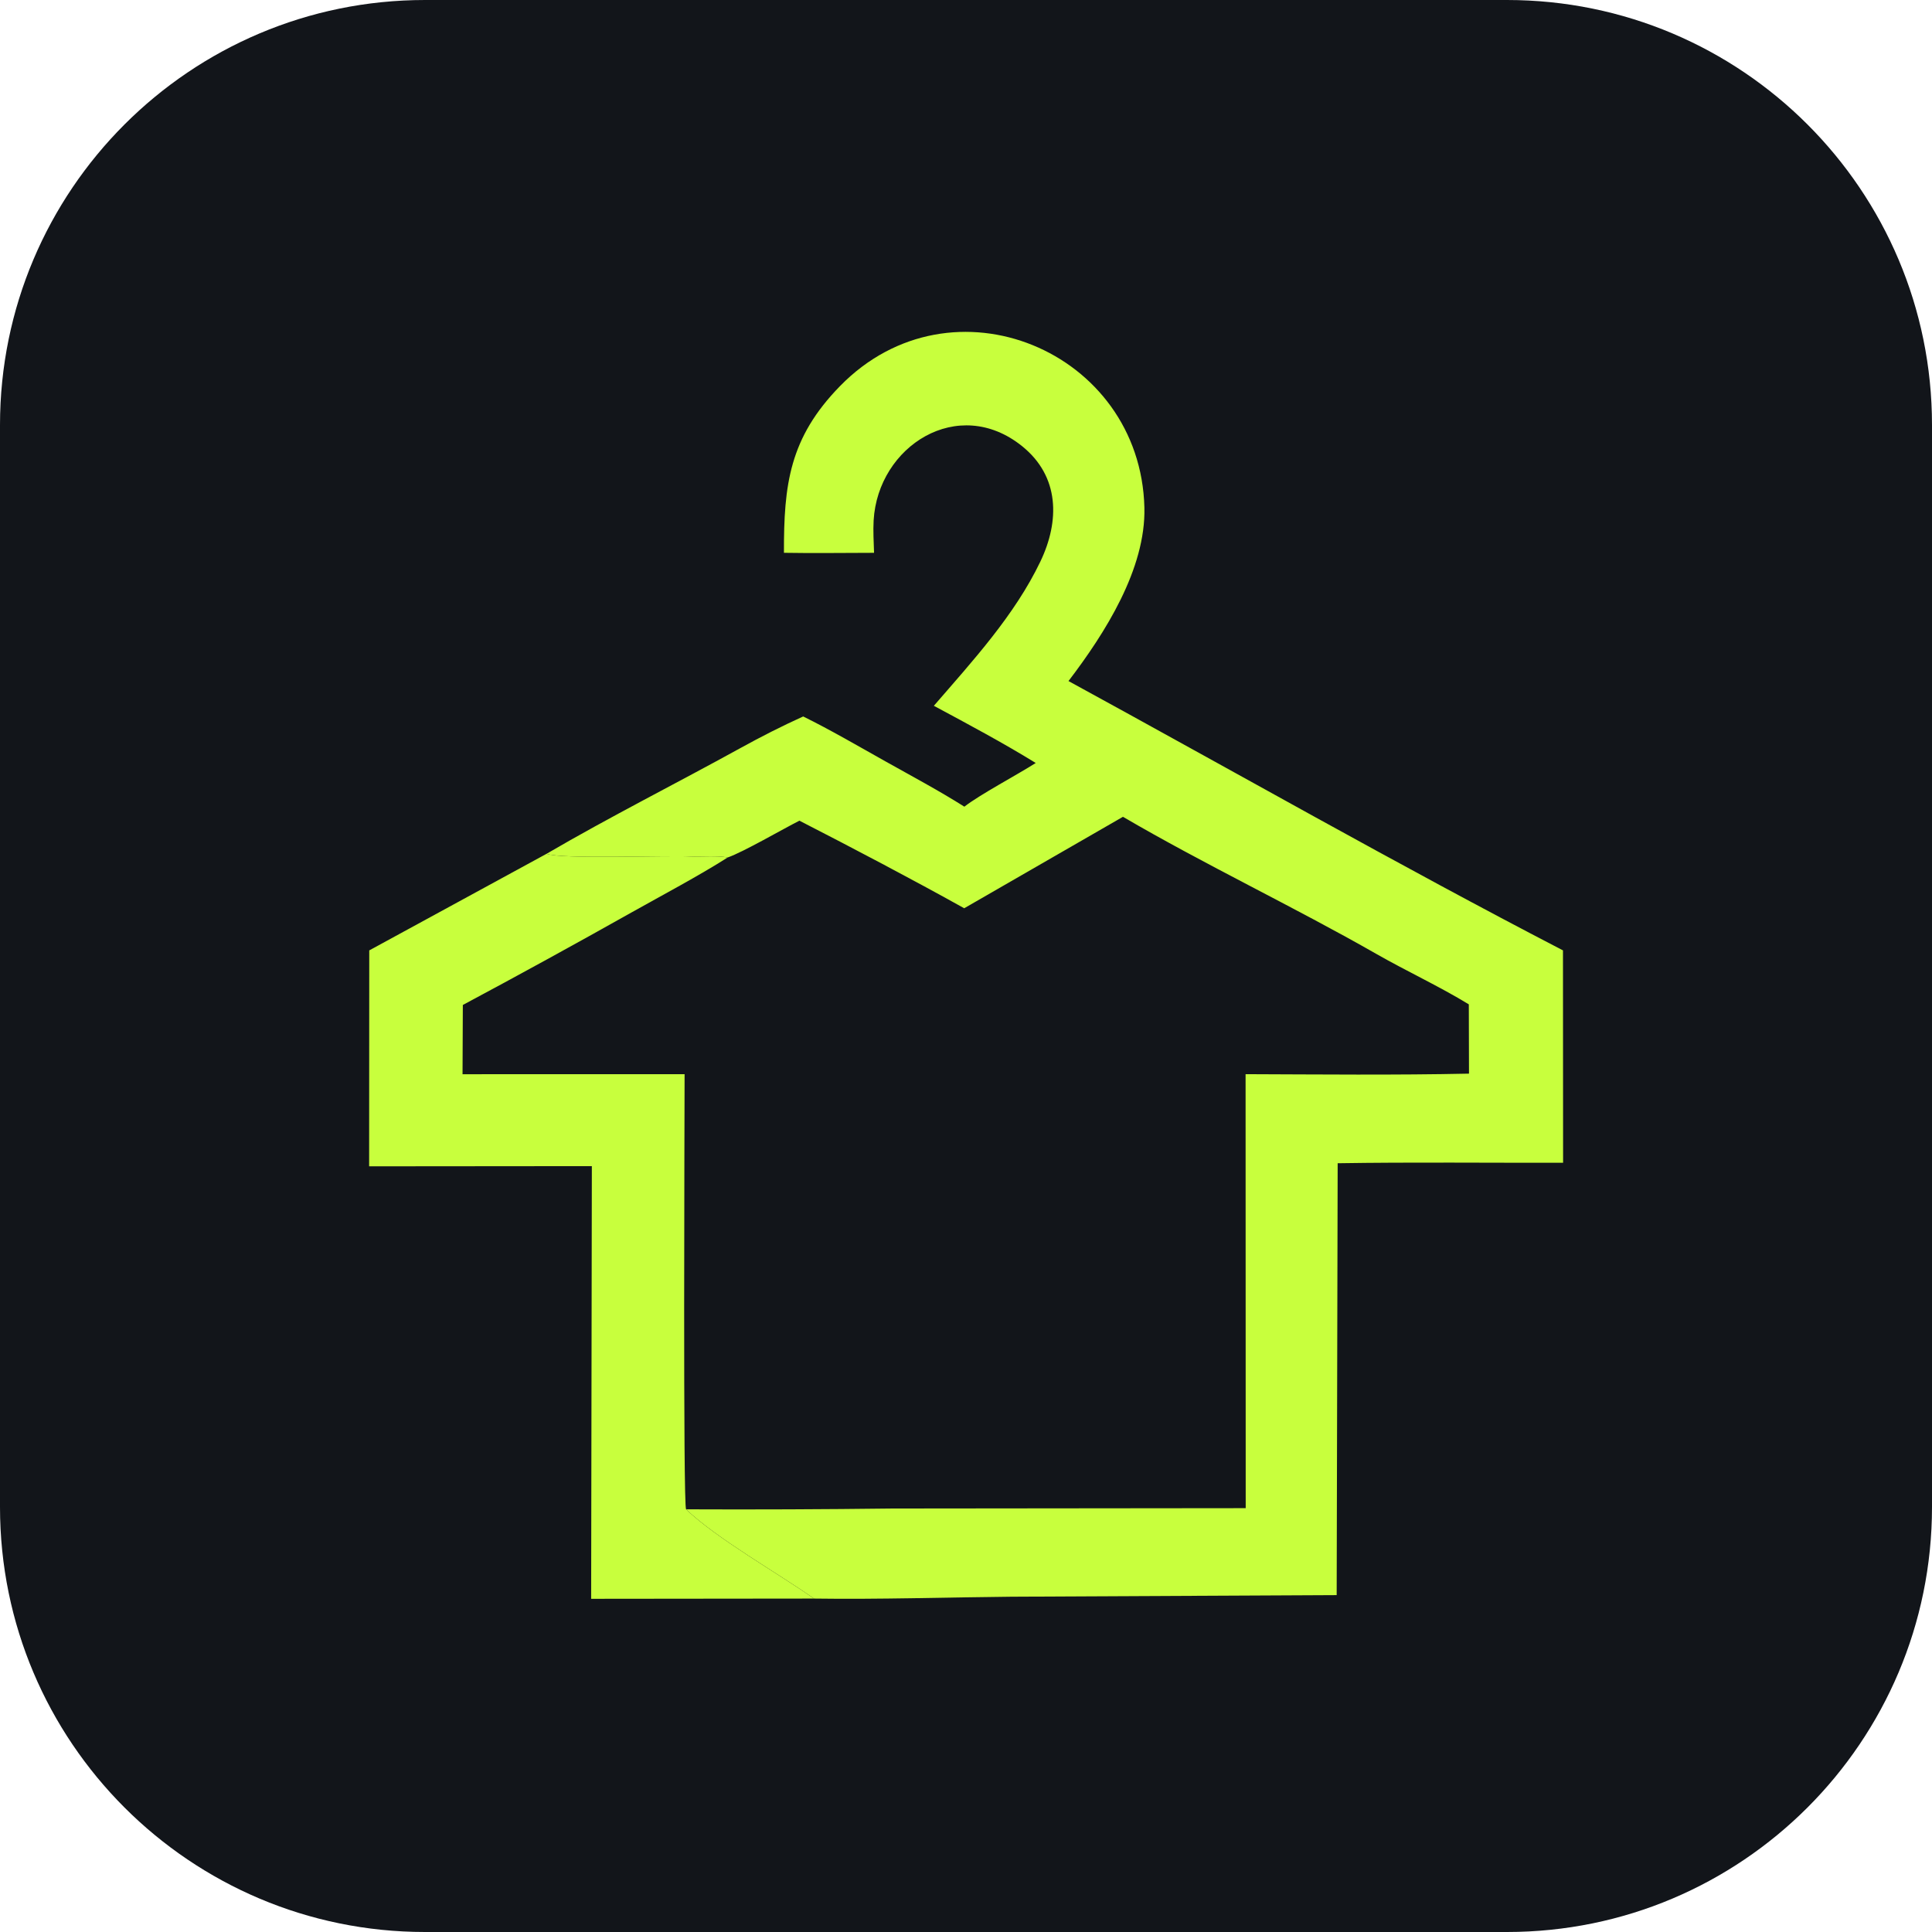
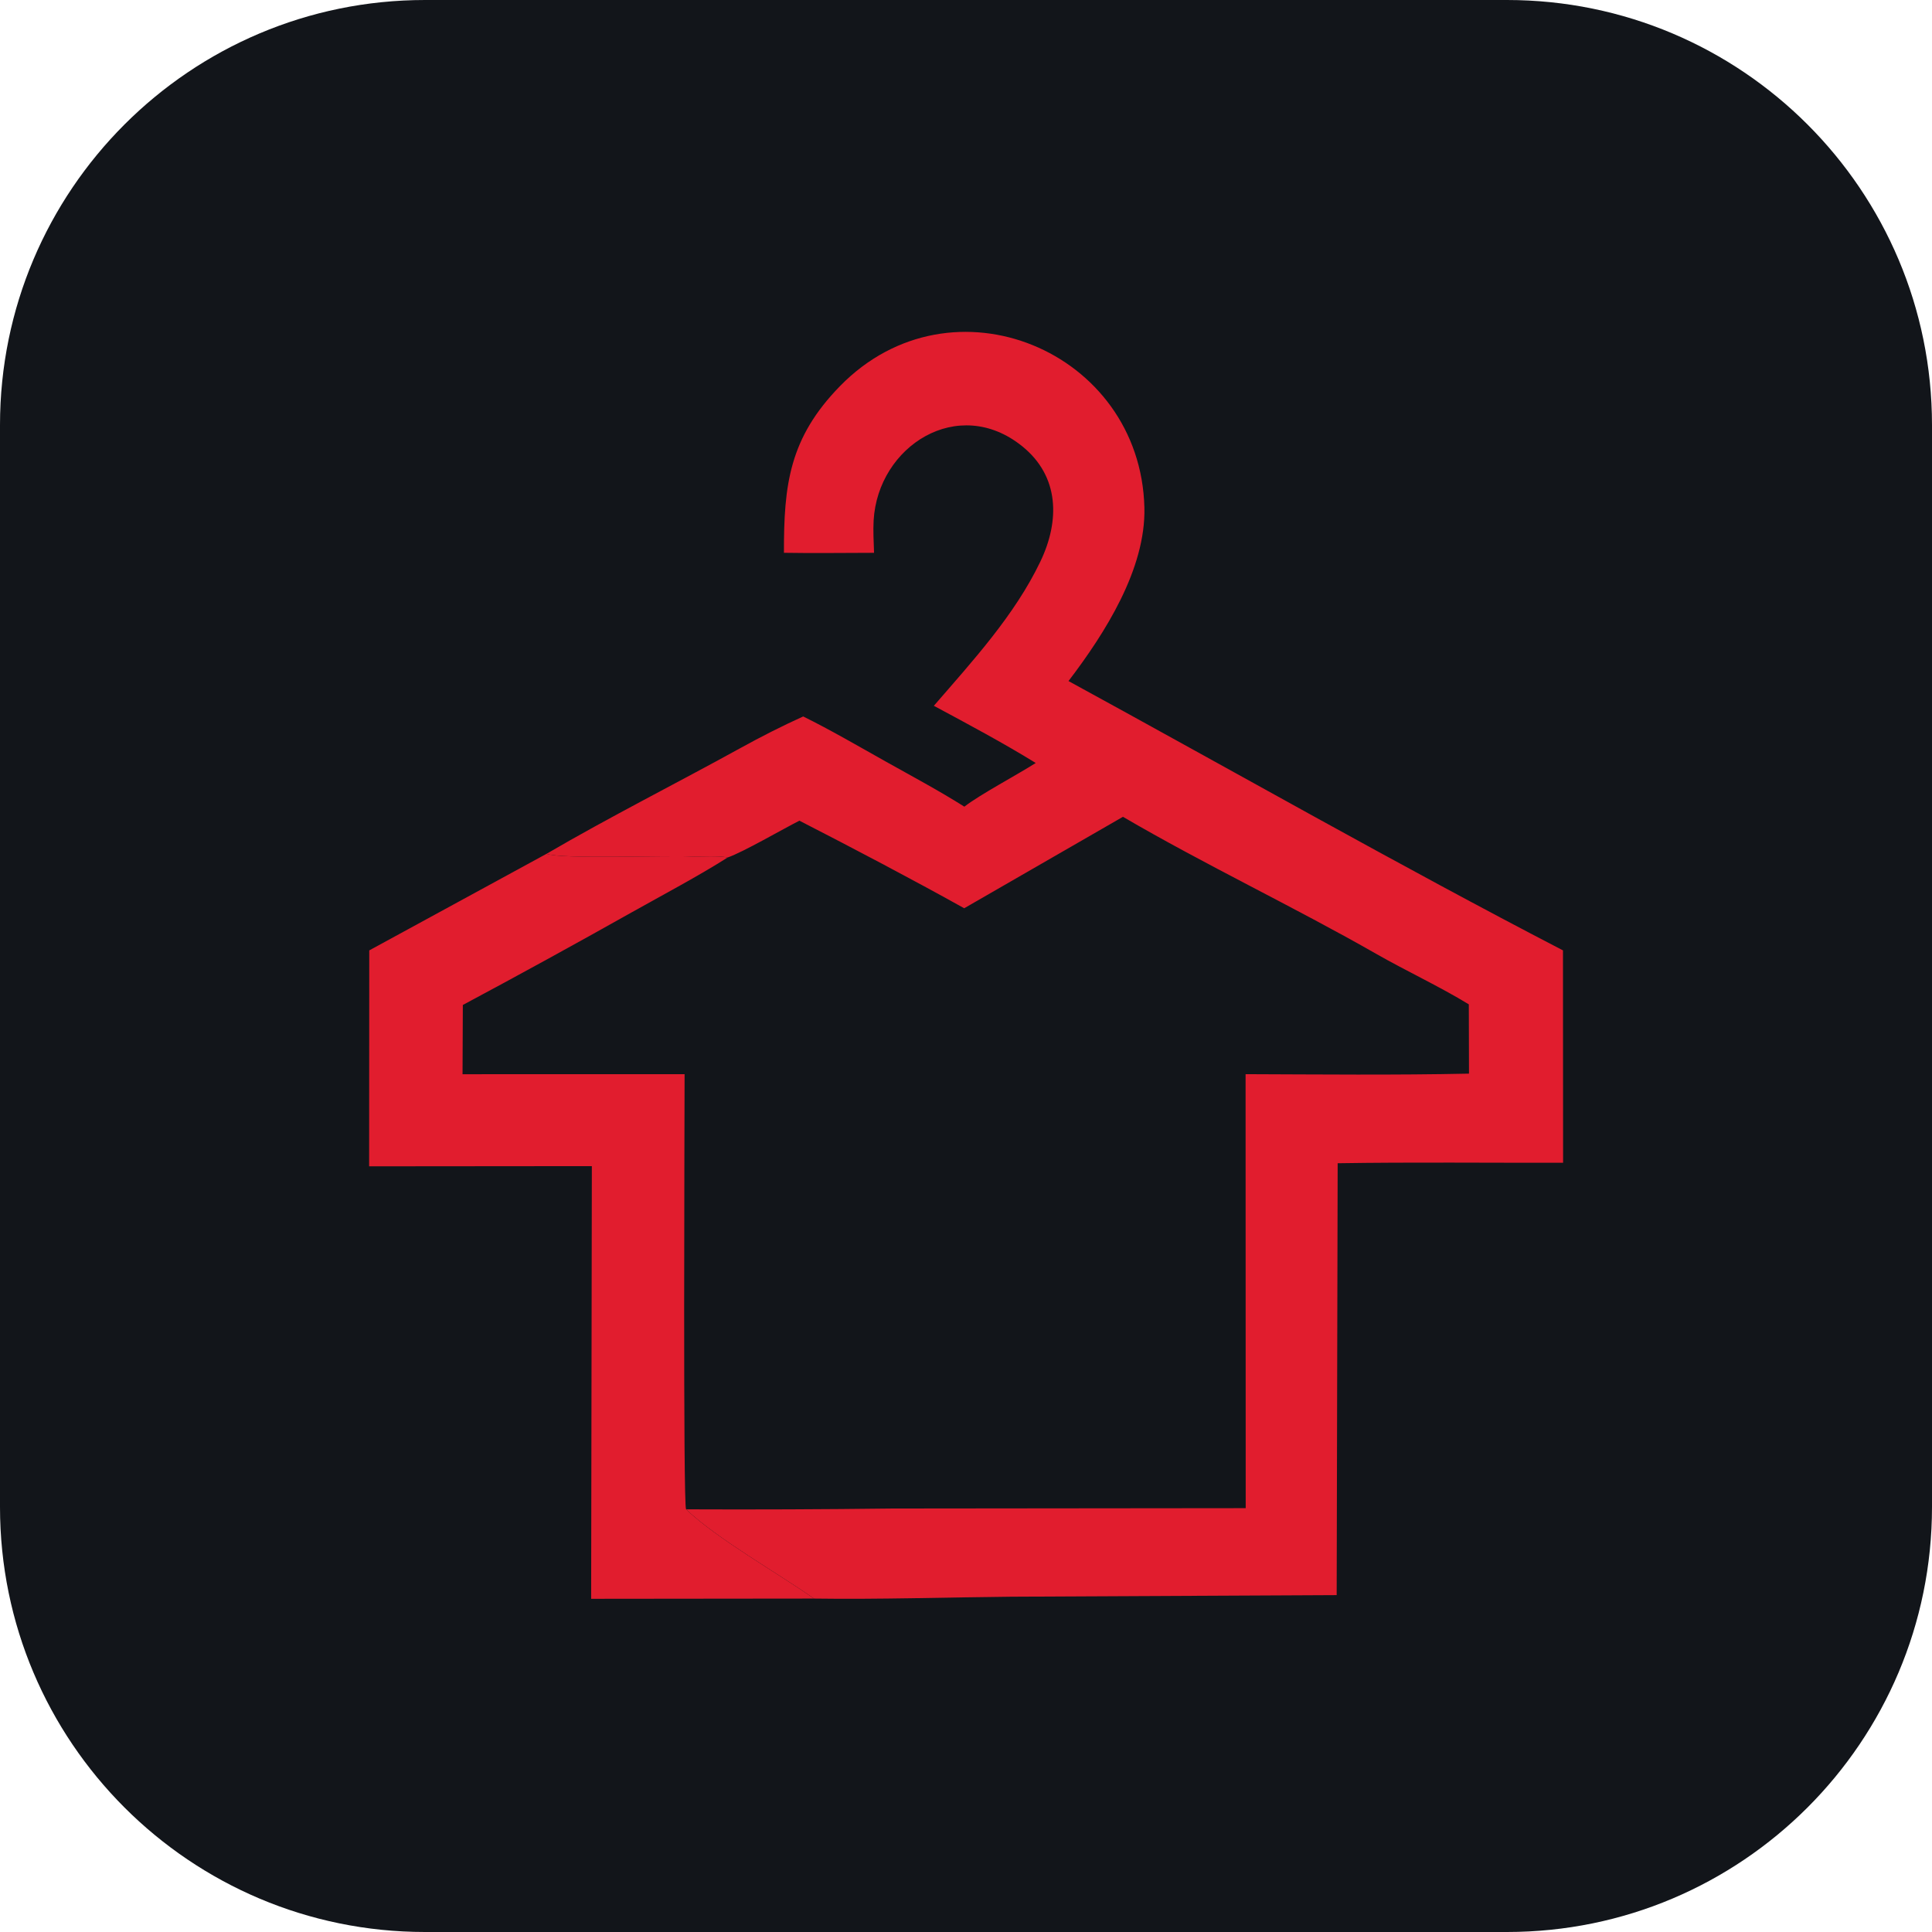
<svg xmlns="http://www.w3.org/2000/svg" viewBox="478.658 474.658 1090.584 1090.584">
  <rect x="478.658" y="474.658" width="1090.584" height="1090.584" rx="239.928" fill="#12151A" />
-   <path transform="translate(0,0)" fill="#C8FF3D" d="M 921.182 786.705 C 921.088 748.191 924.254 721.832 952.882 692.548 C 1015.98 628.006 1122.48 672.735 1124.65 761.167 C 1125.5 795.816 1102.43 832.056 1081.81 859.102 C 1173.63 909.241 1268.41 963.174 1360.93 1011.13 L 1361 1131.03 C 1319.03 1131.1 1275.61 1130.63 1233.75 1131.29 L 1233.19 1375.08 L 1049.35 1375.98 C 1012.25 1376.33 975.285 1377.55 938.134 1377.03 C 917.37 1362.43 883.662 1343.49 865.937 1326.65 C 904.772 1326.82 943.608 1326.66 982.44 1326.19 L 1181.84 1325.99 L 1181.77 1081.01 C 1223.2 1081.15 1266.55 1081.59 1307.88 1080.71 L 1307.78 1041.6 C 1291.08 1031.4 1272.57 1022.84 1255.7 1013.2 C 1209.38 986.726 1158.4 962.557 1112.55 935.731 L 1022.94 987.354 C 993.336 970.865 960.046 953.378 929.916 937.92 C 920.677 942.578 898.06 955.722 889.447 958.678 C 884.065 957.576 873.468 958.363 868.546 958.12 C 855.177 957.462 795.501 959.764 787.18 956.615 C 823.019 935.682 860.332 916.939 896.692 896.892 C 908.282 890.501 919.978 884.554 932.037 879.089 C 947.323 886.595 963.46 896.026 978.428 904.412 C 992.956 912.551 1009.08 921.18 1023.02 930.015 C 1031.8 923.173 1052.8 912.06 1063.31 905.352 C 1044.94 894.018 1024.84 883.287 1005.8 873.072 C 1027.7 847.761 1051.43 821.947 1065.94 791.627 C 1076.9 768.732 1076.85 743.614 1055.63 726.522 C 1019.55 697.466 974.242 726.414 971.812 768.411 C 971.469 774.337 971.873 780.788 972.045 786.715 C 955.299 786.729 937.87 786.998 921.182 786.705 z" />
-   <path transform="translate(0,0)" fill="#C8FF3D" d="M 687.097 1011.14 L 787.18 956.615 C 795.501 959.764 855.177 957.462 868.546 958.12 C 873.468 958.363 884.065 957.576 889.447 958.678 C 873.458 968.871 851.83 980.353 835.021 989.785 C 803.509 1007.51 771.807 1024.9 739.921 1041.95 L 739.755 1081.04 L 865.102 1081.01 C 865.082 1106.56 864.201 1324.24 865.937 1326.65 C 883.662 1343.49 917.37 1362.43 938.134 1377.03 L 812.355 1377.16 L 812.749 1132.92 L 687.027 1133.03 L 687.097 1011.14 z" />
+   <path transform="translate(0,0)" fill="#E11D2E" d="M 921.182 786.705 C 921.088 748.191 924.254 721.832 952.882 692.548 C 1015.98 628.006 1122.48 672.735 1124.65 761.167 C 1125.5 795.816 1102.43 832.056 1081.81 859.102 C 1173.63 909.241 1268.41 963.174 1360.93 1011.13 L 1361 1131.03 C 1319.03 1131.1 1275.61 1130.63 1233.75 1131.29 L 1233.19 1375.08 L 1049.35 1375.98 C 1012.25 1376.33 975.285 1377.55 938.134 1377.03 C 917.37 1362.43 883.662 1343.49 865.937 1326.65 C 904.772 1326.82 943.608 1326.66 982.44 1326.19 L 1181.84 1325.99 L 1181.77 1081.01 C 1223.2 1081.15 1266.55 1081.59 1307.88 1080.71 L 1307.78 1041.6 C 1291.08 1031.4 1272.57 1022.84 1255.7 1013.2 C 1209.38 986.726 1158.4 962.557 1112.55 935.731 L 1022.94 987.354 C 993.336 970.865 960.046 953.378 929.916 937.92 C 920.677 942.578 898.06 955.722 889.447 958.678 C 884.065 957.576 873.468 958.363 868.546 958.12 C 855.177 957.462 795.501 959.764 787.18 956.615 C 823.019 935.682 860.332 916.939 896.692 896.892 C 908.282 890.501 919.978 884.554 932.037 879.089 C 947.323 886.595 963.46 896.026 978.428 904.412 C 992.956 912.551 1009.08 921.18 1023.02 930.015 C 1031.8 923.173 1052.8 912.06 1063.31 905.352 C 1044.94 894.018 1024.84 883.287 1005.8 873.072 C 1027.7 847.761 1051.43 821.947 1065.94 791.627 C 1076.9 768.732 1076.85 743.614 1055.63 726.522 C 1019.55 697.466 974.242 726.414 971.812 768.411 C 971.469 774.337 971.873 780.788 972.045 786.715 C 955.299 786.729 937.87 786.998 921.182 786.705 z" />
+   <path transform="translate(0,0)" fill="#E11D2E" d="M 687.097 1011.14 L 787.18 956.615 C 795.501 959.764 855.177 957.462 868.546 958.12 C 873.468 958.363 884.065 957.576 889.447 958.678 C 873.458 968.871 851.83 980.353 835.021 989.785 C 803.509 1007.51 771.807 1024.9 739.921 1041.95 L 739.755 1081.04 L 865.102 1081.01 C 865.082 1106.56 864.201 1324.24 865.937 1326.65 C 883.662 1343.49 917.37 1362.43 938.134 1377.03 L 812.355 1377.16 L 812.749 1132.92 L 687.027 1133.03 L 687.097 1011.14 z" />
</svg>
